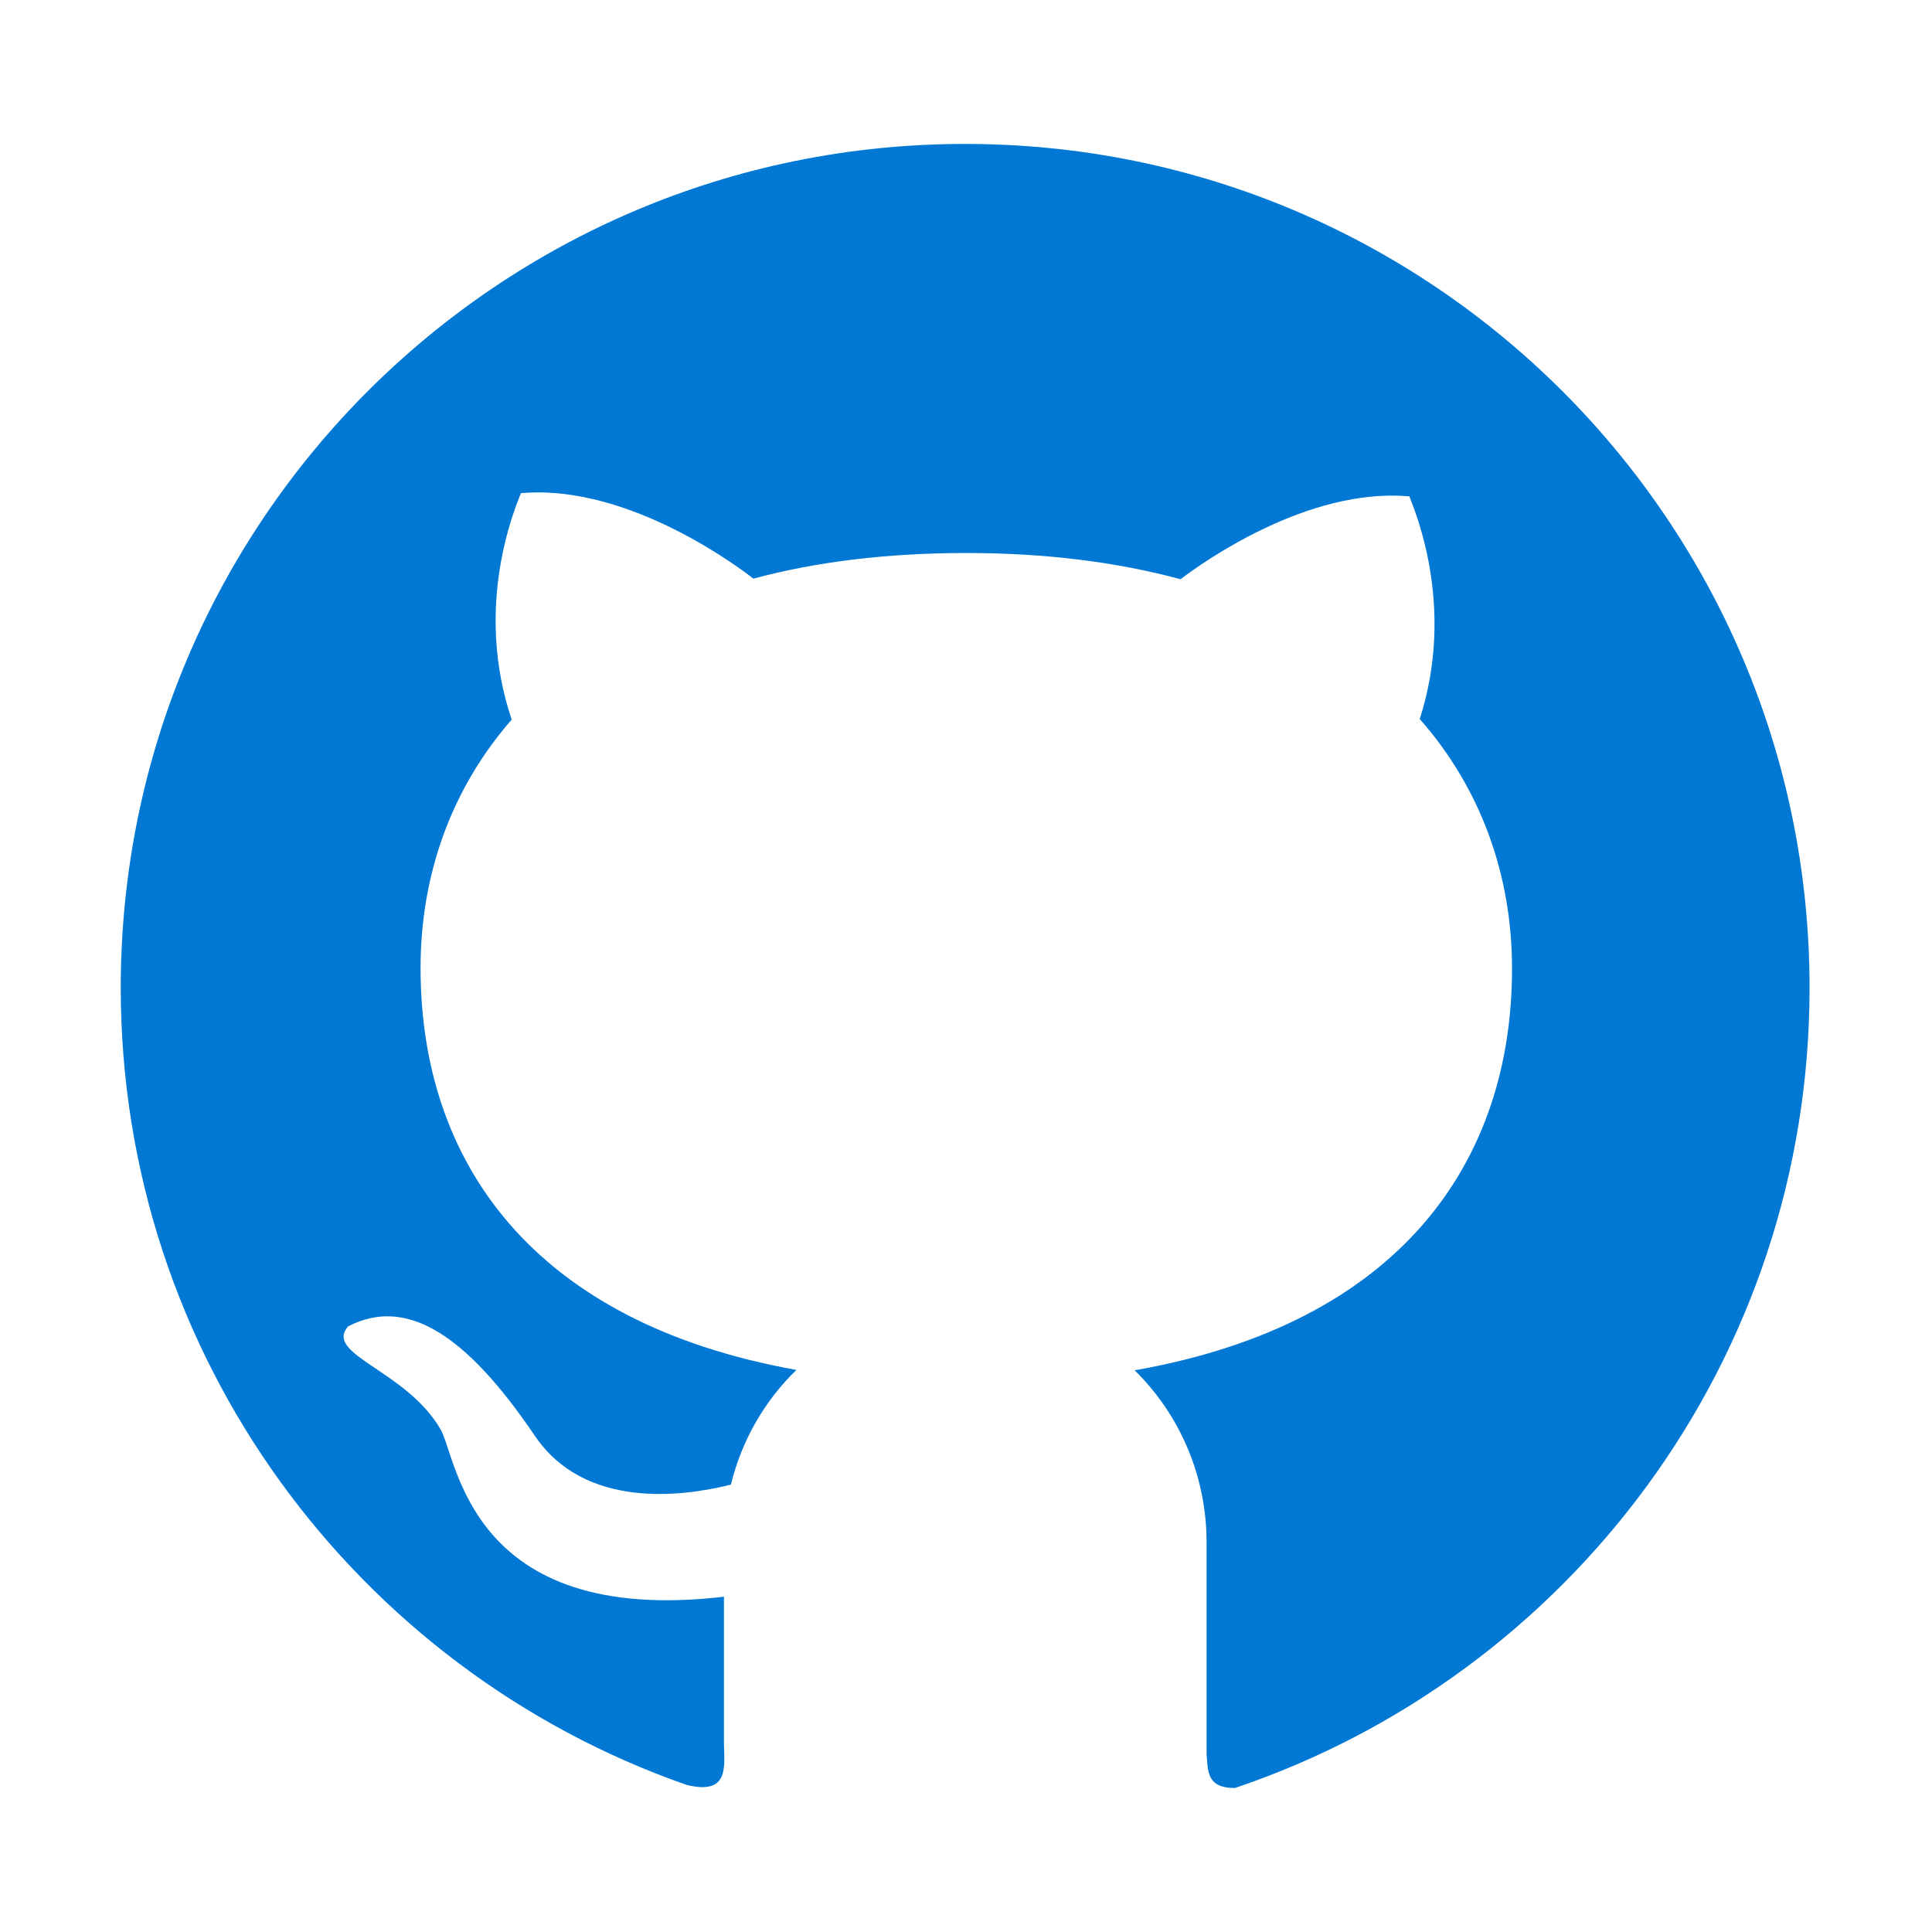
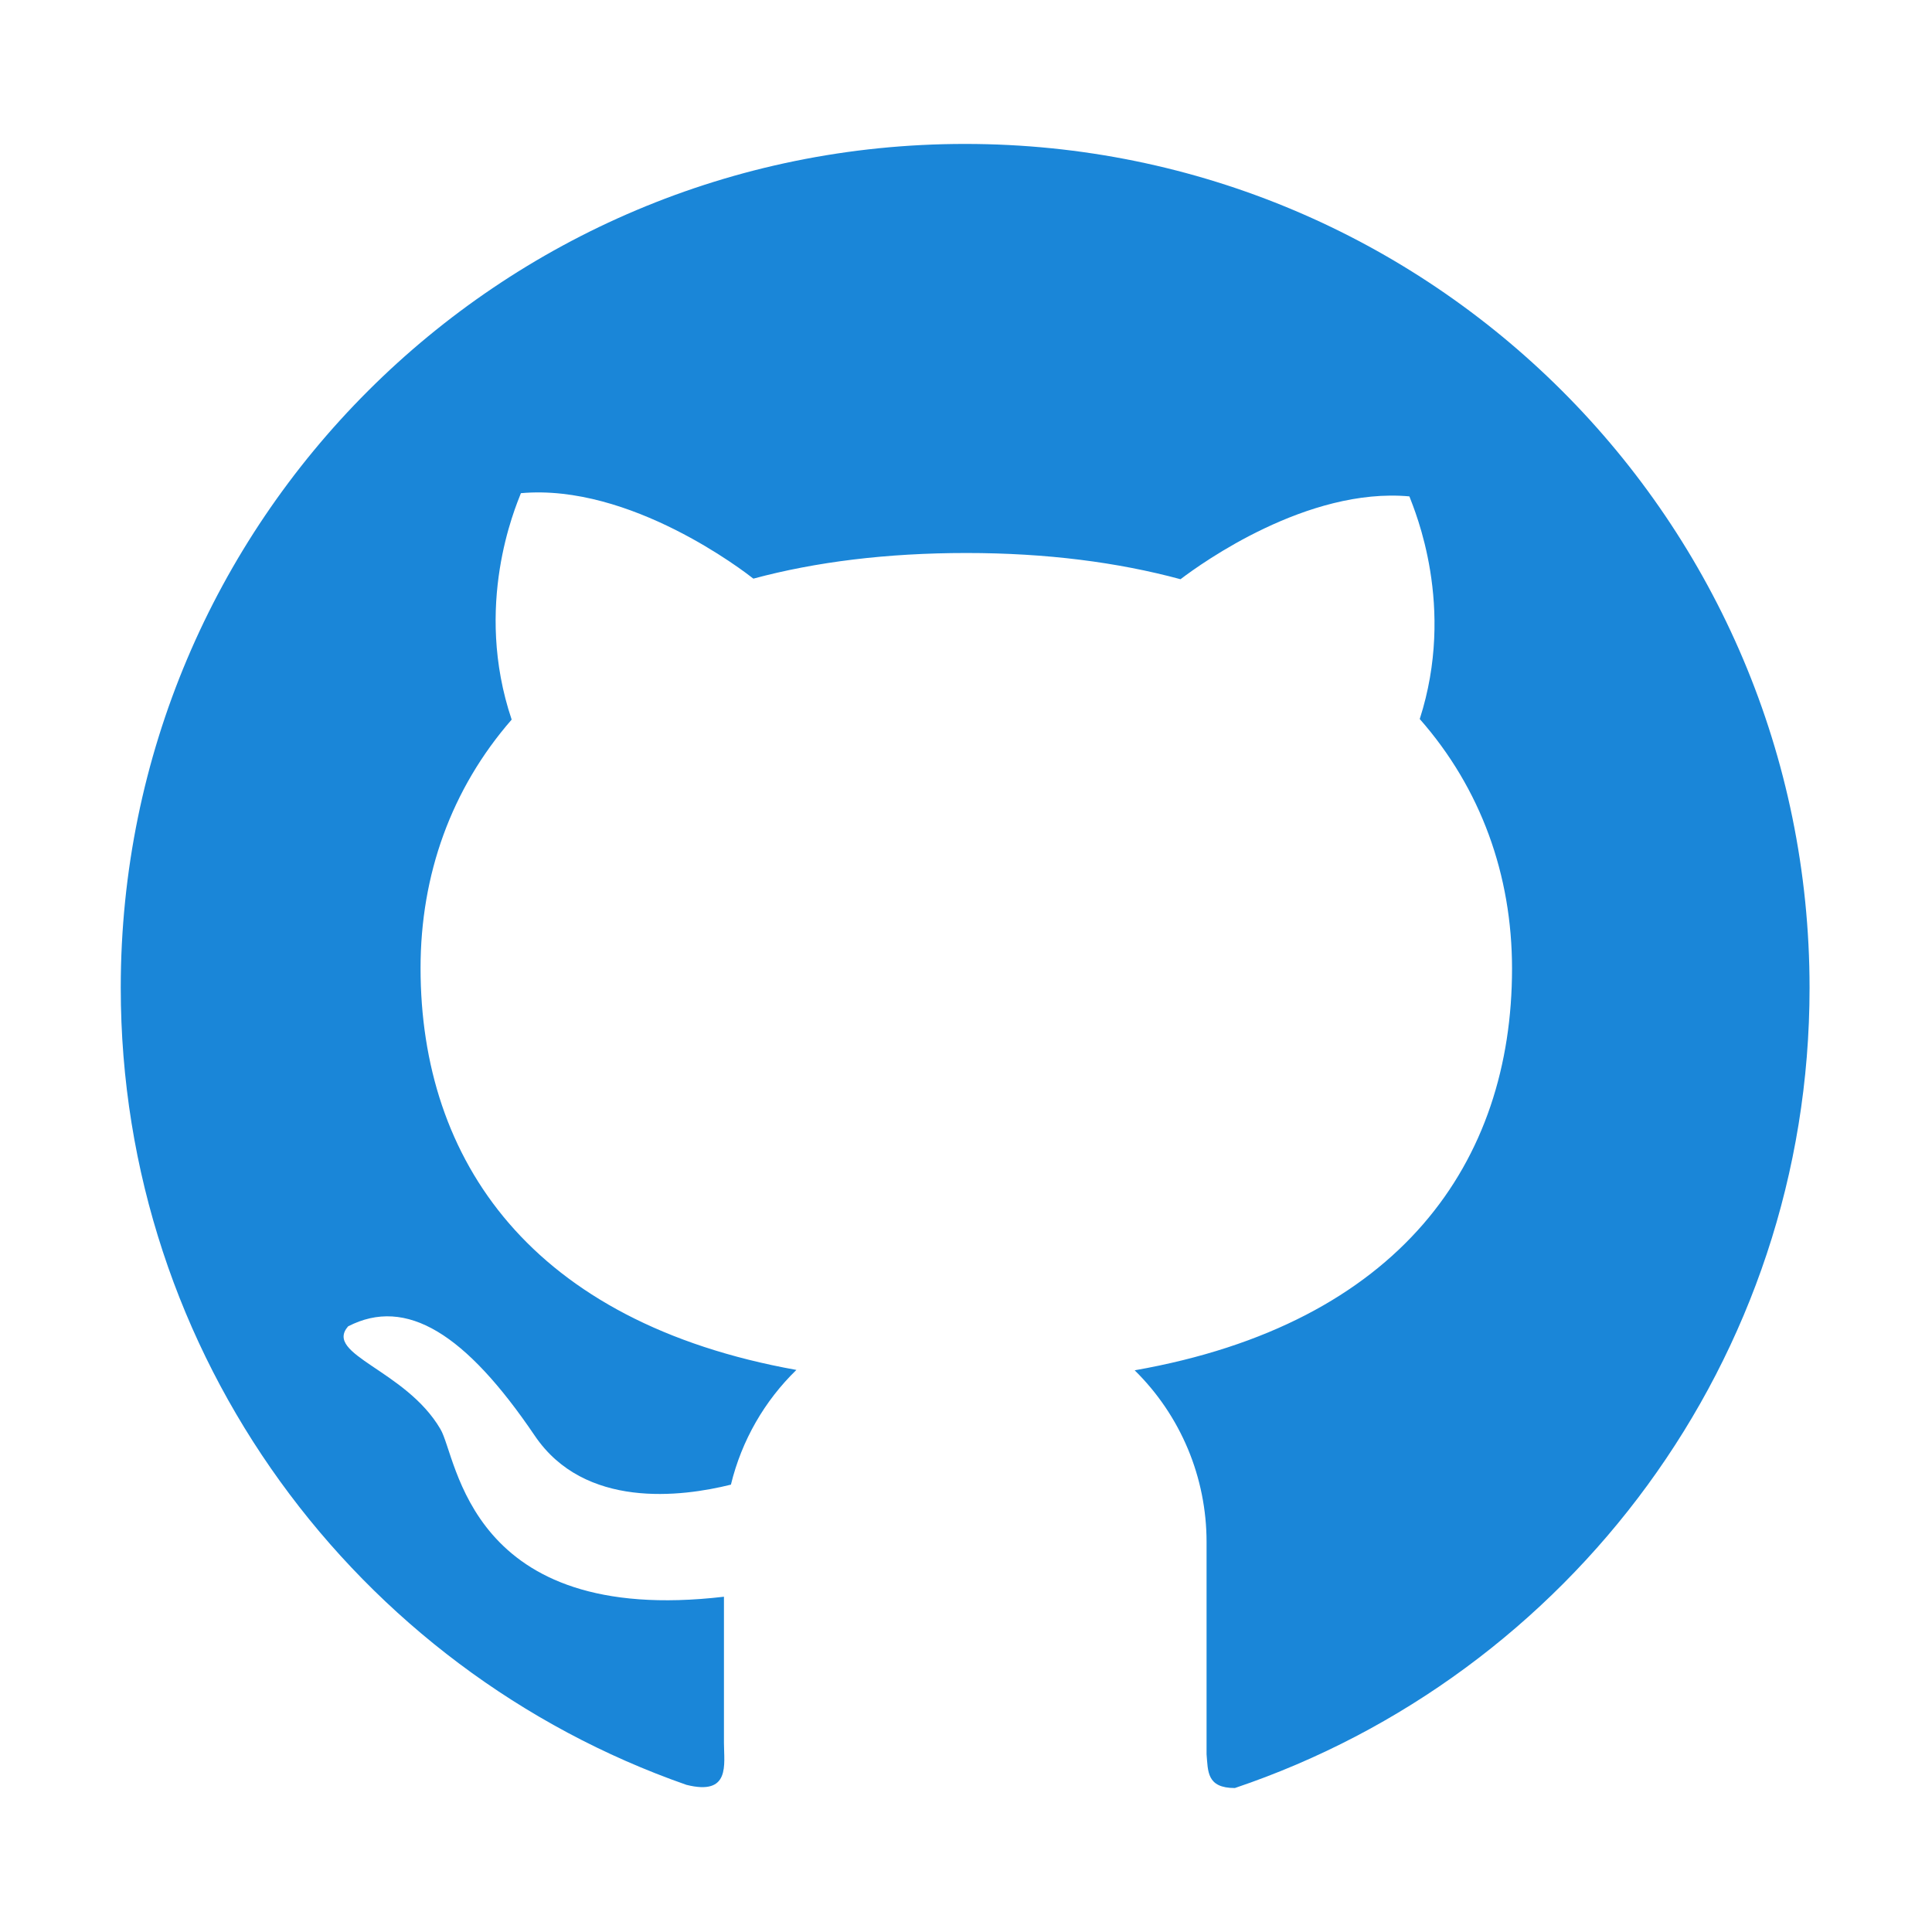
<svg xmlns="http://www.w3.org/2000/svg" width="40" height="40" viewBox="0 0 56 56" fill="none">
-   <path d="M27.978 4.172C14.454 4.167 3.5 15.115 3.5 28.629C3.5 39.315 10.352 48.398 19.895 51.734C21.18 52.057 20.984 51.144 20.984 50.52V46.282C13.562 47.151 13.262 42.24 12.764 41.42C11.758 39.703 9.379 39.265 10.09 38.445C11.78 37.575 13.502 38.664 15.498 41.611C16.942 43.75 19.759 43.389 21.186 43.033C21.498 41.748 22.165 40.6 23.084 39.708C15.395 38.33 12.19 33.638 12.19 28.06C12.19 25.353 13.081 22.865 14.831 20.858C13.716 17.549 14.935 14.716 15.099 14.295C18.277 14.011 21.58 16.57 21.837 16.772C23.641 16.286 25.703 16.029 28.011 16.029C30.33 16.029 32.397 16.297 34.218 16.789C34.836 16.319 37.898 14.12 40.852 14.388C41.01 14.809 42.202 17.576 41.152 20.841C42.924 22.854 43.827 25.364 43.827 28.076C43.827 33.665 40.6 38.363 32.889 39.719C33.55 40.369 34.074 41.143 34.432 41.998C34.789 42.852 34.973 43.77 34.973 44.696V50.848C35.016 51.34 34.973 51.827 35.793 51.827C45.478 48.562 52.451 39.413 52.451 28.634C52.451 15.115 41.491 4.172 27.978 4.172V4.172Z" fill="#0078D4" />
+   <path d="M27.978 4.172C14.454 4.167 3.5 15.115 3.5 28.629C3.5 39.315 10.352 48.398 19.895 51.734C21.18 52.057 20.984 51.144 20.984 50.52V46.282C13.562 47.151 13.262 42.24 12.764 41.42C11.758 39.703 9.379 39.265 10.09 38.445C11.78 37.575 13.502 38.664 15.498 41.611C16.942 43.75 19.759 43.389 21.186 43.033C21.498 41.748 22.165 40.6 23.084 39.708C15.395 38.33 12.19 33.638 12.19 28.06C12.19 25.353 13.081 22.865 14.831 20.858C13.716 17.549 14.935 14.716 15.099 14.295C18.277 14.011 21.58 16.57 21.837 16.772C23.641 16.286 25.703 16.029 28.011 16.029C30.33 16.029 32.397 16.297 34.218 16.789C34.836 16.319 37.898 14.12 40.852 14.388C41.01 14.809 42.202 17.576 41.152 20.841C42.924 22.854 43.827 25.364 43.827 28.076C43.827 33.665 40.6 38.363 32.889 39.719C33.55 40.369 34.074 41.143 34.432 41.998C34.789 42.852 34.973 43.77 34.973 44.696V50.848C35.016 51.34 34.973 51.827 35.793 51.827C45.478 48.562 52.451 39.413 52.451 28.634C52.451 15.115 41.491 4.172 27.978 4.172V4.172Z" fill="#1a86d8" />
</svg>
